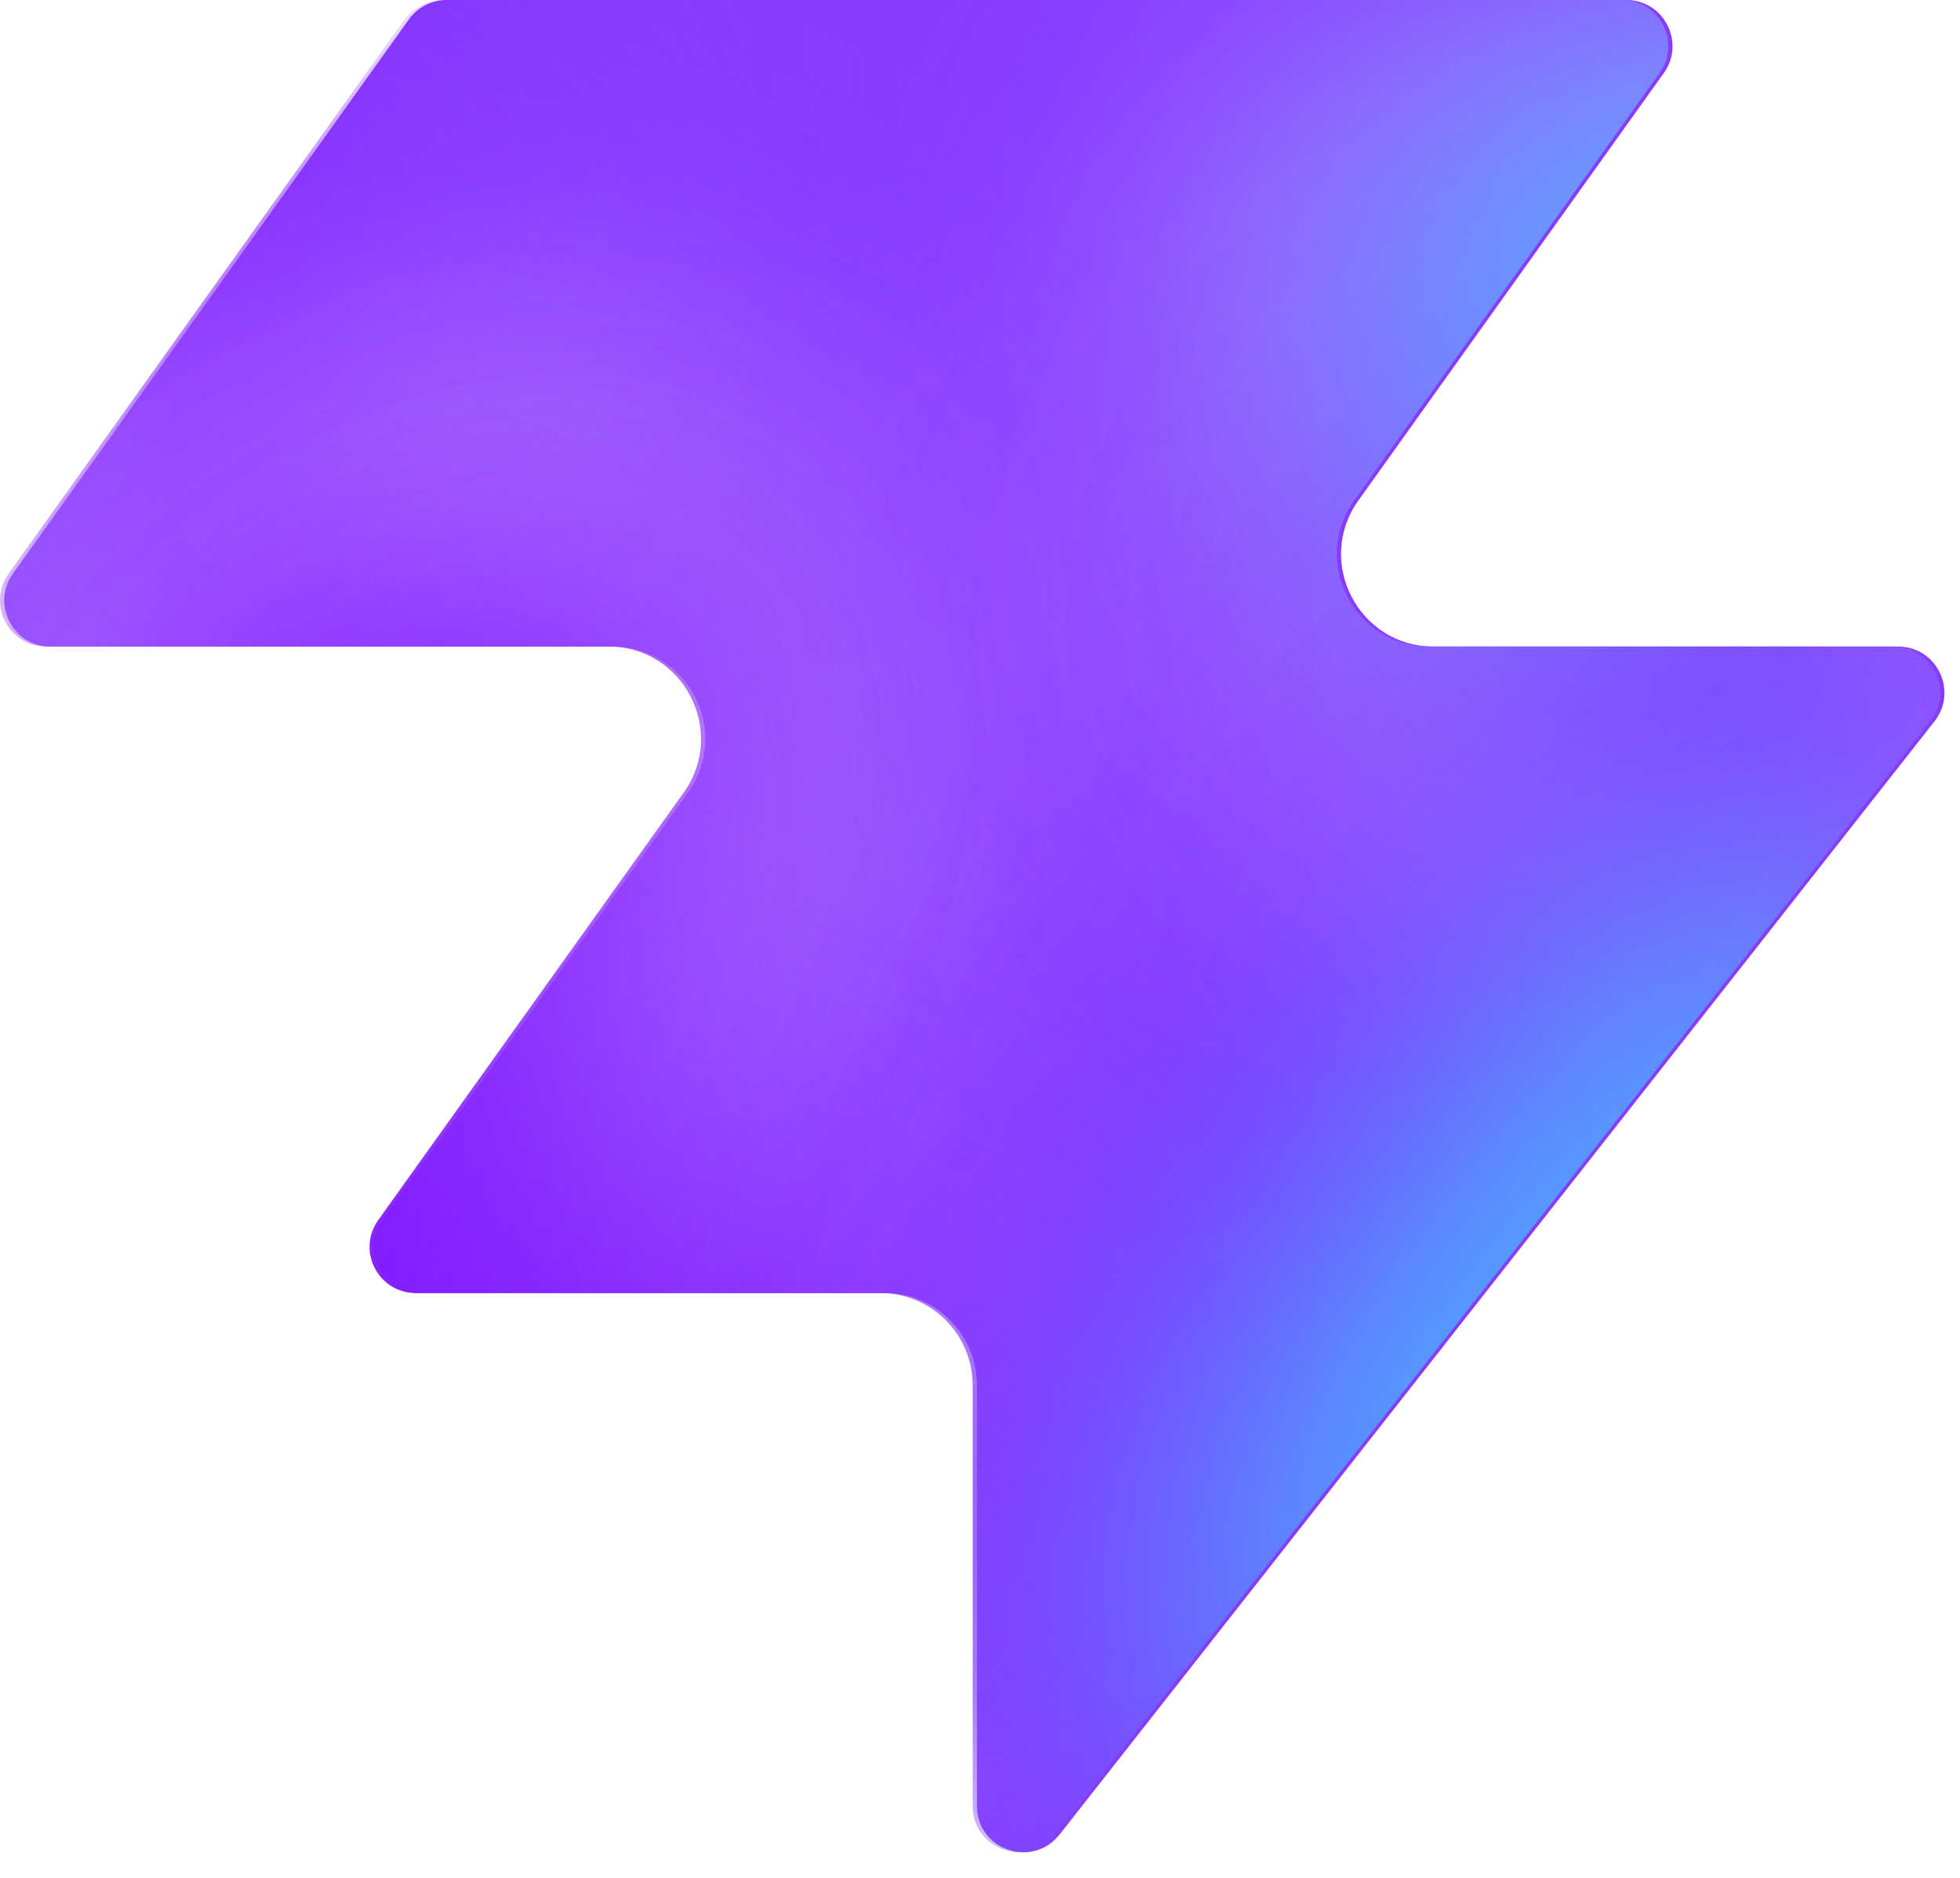
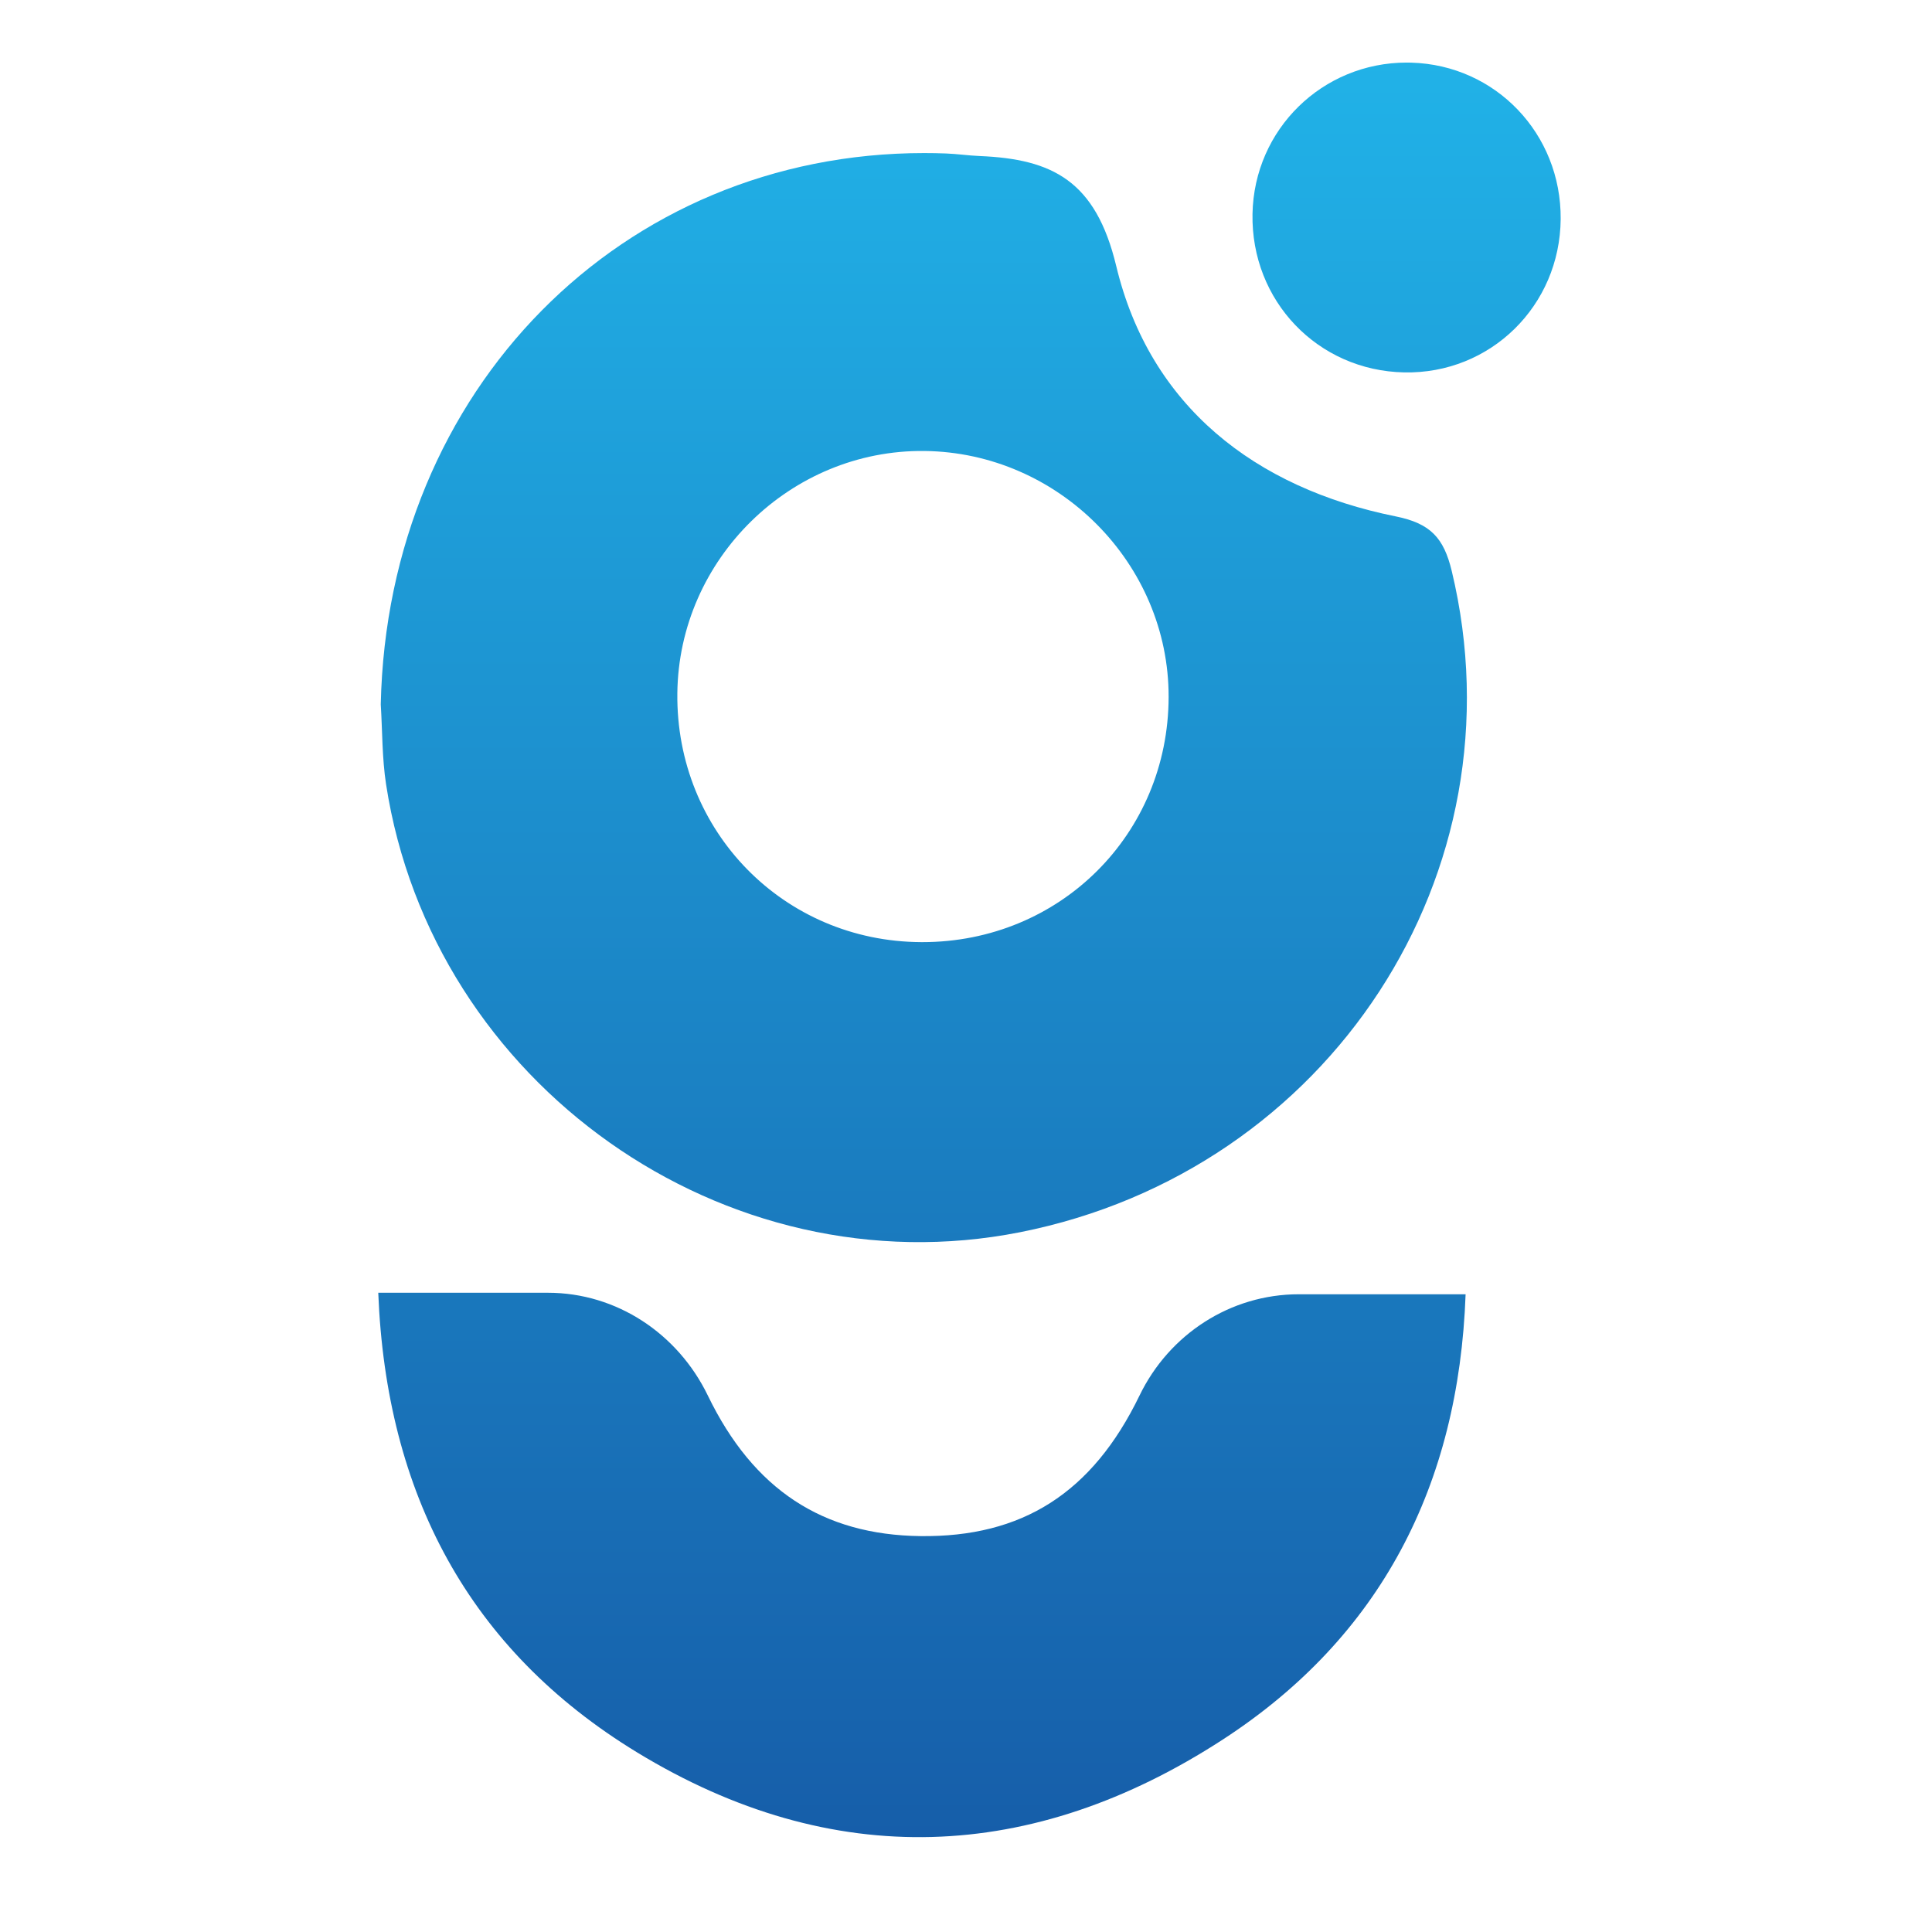
- <svg xmlns="http://www.w3.org/2000/svg" width="48" height="46" fill="none" viewBox="0 0 48 46">
-   <path fill="#863bff" d="M25.946 44.938c-.664.845-2.021.375-2.021-.698V33.937a2.26 2.26 0 0 0-2.262-2.262H10.287c-.92 0-1.456-1.04-.92-1.788l7.48-10.471c1.07-1.497 0-3.578-1.842-3.578H1.237c-.92 0-1.456-1.04-.92-1.788L10.013.474c.214-.297.556-.474.92-.474h28.894c.92 0 1.456 1.04.92 1.788l-7.48 10.471c-1.07 1.498 0 3.579 1.842 3.579h11.377c.943 0 1.473 1.088.89 1.83L25.947 44.94z" style="fill:#863bff;fill:color(display-p3 .525 .23 1);fill-opacity:1" />
-   <mask id="a" width="48" height="46" x="0" y="0" maskUnits="userSpaceOnUse" style="mask-type:alpha">
-     <path fill="#000" d="M25.842 44.938c-.664.844-2.021.375-2.021-.698V33.937a2.26 2.26 0 0 0-2.262-2.262H10.183c-.92 0-1.456-1.04-.92-1.788l7.48-10.471c1.07-1.498 0-3.579-1.842-3.579H1.133c-.92 0-1.456-1.04-.92-1.787L9.91.473c.214-.297.556-.474.92-.474h28.894c.92 0 1.456 1.04.92 1.788l-7.48 10.471c-1.07 1.498 0 3.578 1.842 3.578h11.377c.943 0 1.473 1.088.89 1.832L25.843 44.94z" style="fill:#000;fill-opacity:1" />
-   </mask>
-   <g mask="url(#a)">
-     <g filter="url(#b)">
-       <ellipse cx="5.508" cy="14.704" fill="#ede6ff" rx="5.508" ry="14.704" style="fill:#ede6ff;fill:color(display-p3 .927 .903 1);fill-opacity:1" transform="matrix(.00324 1 1 -.00324 -4.47 31.516)" />
-     </g>
-     <g filter="url(#c)">
-       <ellipse cx="10.399" cy="29.851" fill="#ede6ff" rx="10.399" ry="29.851" style="fill:#ede6ff;fill:color(display-p3 .927 .903 1);fill-opacity:1" transform="matrix(.00324 1 1 -.00324 -39.328 7.883)" />
-     </g>
-     <g filter="url(#d)">
-       <ellipse cx="5.508" cy="30.487" fill="#7e14ff" rx="5.508" ry="30.487" style="fill:#7e14ff;fill:color(display-p3 .492 .077 1);fill-opacity:1" transform="rotate(89.814 -25.913 -14.639)scale(1 -1)" />
-     </g>
-     <g filter="url(#e)">
-       <ellipse cx="5.508" cy="30.599" fill="#7e14ff" rx="5.508" ry="30.599" style="fill:#7e14ff;fill:color(display-p3 .492 .077 1);fill-opacity:1" transform="rotate(89.814 -32.644 -3.334)scale(1 -1)" />
-     </g>
-     <g filter="url(#f)">
-       <ellipse cx="5.508" cy="30.599" fill="#7e14ff" rx="5.508" ry="30.599" style="fill:#7e14ff;fill:color(display-p3 .492 .077 1);fill-opacity:1" transform="matrix(.00324 1 1 -.00324 -34.34 30.47)" />
-     </g>
-     <g filter="url(#g)">
-       <ellipse cx="14.072" cy="22.078" fill="#ede6ff" rx="14.072" ry="22.078" style="fill:#ede6ff;fill:color(display-p3 .927 .903 1);fill-opacity:1" transform="rotate(93.35 24.506 48.493)scale(-1 1)" />
-     </g>
-     <g filter="url(#h)">
-       <ellipse cx="3.47" cy="21.501" fill="#7e14ff" rx="3.47" ry="21.501" style="fill:#7e14ff;fill:color(display-p3 .492 .077 1);fill-opacity:1" transform="rotate(89.009 28.708 47.59)scale(-1 1)" />
-     </g>
-     <g filter="url(#i)">
-       <ellipse cx="3.47" cy="21.501" fill="#7e14ff" rx="3.47" ry="21.501" style="fill:#7e14ff;fill:color(display-p3 .492 .077 1);fill-opacity:1" transform="rotate(89.009 28.708 47.59)scale(-1 1)" />
-     </g>
-     <g filter="url(#j)">
-       <ellipse cx=".387" cy="8.972" fill="#7e14ff" rx="4.407" ry="29.108" style="fill:#7e14ff;fill:color(display-p3 .492 .077 1);fill-opacity:1" transform="rotate(39.51 .387 8.972)" />
-     </g>
-     <g filter="url(#k)">
-       <ellipse cx="47.523" cy="-6.092" fill="#7e14ff" rx="4.407" ry="29.108" style="fill:#7e14ff;fill:color(display-p3 .492 .077 1);fill-opacity:1" transform="rotate(37.892 47.523 -6.092)" />
-     </g>
-     <g filter="url(#l)">
-       <ellipse cx="41.412" cy="6.333" fill="#47bfff" rx="5.971" ry="9.665" style="fill:#47bfff;fill:color(display-p3 .28 .748 1);fill-opacity:1" transform="rotate(37.892 41.412 6.333)" />
-     </g>
-     <g filter="url(#m)">
-       <ellipse cx="-1.879" cy="38.332" fill="#7e14ff" rx="4.407" ry="29.108" style="fill:#7e14ff;fill:color(display-p3 .492 .077 1);fill-opacity:1" transform="rotate(37.892 -1.88 38.332)" />
-     </g>
-     <g filter="url(#n)">
-       <ellipse cx="-1.879" cy="38.332" fill="#7e14ff" rx="4.407" ry="29.108" style="fill:#7e14ff;fill:color(display-p3 .492 .077 1);fill-opacity:1" transform="rotate(37.892 -1.88 38.332)" />
-     </g>
-     <g filter="url(#o)">
-       <ellipse cx="35.651" cy="29.907" fill="#7e14ff" rx="4.407" ry="29.108" style="fill:#7e14ff;fill:color(display-p3 .492 .077 1);fill-opacity:1" transform="rotate(37.892 35.651 29.907)" />
-     </g>
-     <g filter="url(#p)">
-       <ellipse cx="38.418" cy="32.4" fill="#47bfff" rx="5.971" ry="15.297" style="fill:#47bfff;fill:color(display-p3 .28 .748 1);fill-opacity:1" transform="rotate(37.892 38.418 32.4)" />
-     </g>
+ <svg xmlns="http://www.w3.org/2000/svg" viewBox="419 232 258 258" width="100%" height="100%">
+   <defs>
+     <linearGradient id="favLinearGradient2" x1="0" y1="0" x2="1" y2="0" gradientUnits="userSpaceOnUse" gradientTransform="matrix(0,-203.4151,-203.4151,0,406.7764,364.1829)" spreadMethod="pad">
+       <stop style="stop-opacity:1;stop-color:#21b4e9" offset="0" />
+       <stop style="stop-opacity:1;stop-color:#1554a2" offset="1" />
+     </linearGradient>
+     <linearGradient id="favLinearGradient4" x1="0" y1="0" x2="1" y2="0" gradientUnits="userSpaceOnUse" gradientTransform="matrix(0,-203.4151,-203.4151,0,406.586,364.1829)" spreadMethod="pad">
+       <stop style="stop-opacity:1;stop-color:#21b4e9" offset="0" />
+       <stop style="stop-opacity:1;stop-color:#1554a2" offset="1" />
+     </linearGradient>
+     <linearGradient id="favLinearGradient6" x1="0" y1="0" x2="1" y2="0" gradientUnits="userSpaceOnUse" gradientTransform="matrix(0,-203.4151,-203.4151,0,455.1262,364.1829)" spreadMethod="pad">
+       <stop style="stop-opacity:1;stop-color:#21b4e9" offset="0" />
+       <stop style="stop-opacity:1;stop-color:#1554a2" offset="1" />
+     </linearGradient>
+   </defs>
+   <g id="fav-layer">
+     <path id="fav-path2" d="m 352.385,295.456 c 0.167,-2.673 0.127,-5.378 0.533,-8.015 v 0 c 4.62,-30.022 33.934,-50.706 63.486,-44.856 v 0 c 31.035,6.144 50.502,36.059 43.246,66.226 v 0 c -0.796,3.305 -2.119,4.766 -5.605,5.468 v 0 c -14.132,2.849 -24.637,11.076 -27.997,25.071 v 0 c -2.054,8.557 -6.403,10.718 -13.676,11.023 v 0 c -1.125,0.046 -2.245,0.213 -3.37,0.256 v 0 c -0.735,0.028 -1.466,0.041 -2.194,0.041 v 0 c -30.258,0 -53.736,-23.655 -54.423,-55.214 m 54.111,-23.815 c -13.757,0.068 -24.558,11.095 -24.407,24.919 v 0 c 0.145,13.444 11.336,24.42 24.746,24.272 v 0 c 13.438,-0.148 24.485,-11.274 24.459,-24.634 v 0 C 431.268,282.439 420.408,271.64 406.628,271.64 v 0 c -0.044,0 -0.088,0 -0.132,0.001" transform="matrix(1.333333,0,0,-1.333333,0,720)" style="fill:url(#favLinearGradient2);stroke:none" />
+     <path id="fav-path4" d="m 352.134,236.524 c 0.794,-20.079 9.037,-35.742 25.919,-46.032 v 0 c 19.591,-11.942 39.635,-11.084 58.668,1.284 v 0 c 15.798,10.263 23.631,25.449 24.317,44.596 v 0 h -16.712 c -6.829,0 -12.972,-3.994 -15.947,-10.142 v 0 c -4.741,-9.798 -11.788,-14.203 -21.944,-14.079 v 0 c -9.773,0.119 -16.725,4.645 -21.291,14.078 v 0 c -3.004,6.203 -9.131,10.295 -16.025,10.295 v 0 z" transform="matrix(1.333333,0,0,-1.333333,0,720)" style="fill:url(#favLinearGradient4);stroke:none" />
+     <path id="fav-path6" d="m 439.695,344.577 c -0.162,-8.704 6.532,-15.701 15.19,-15.875 v 0 c 8.63,-0.175 15.609,6.664 15.675,15.362 v 0 c 0.064,8.535 -6.517,15.423 -14.965,15.662 v 0 c -0.153,0.005 -0.304,0.007 -0.456,0.007 v 0 c -8.432,-10e-4 -15.286,-6.677 -15.444,-15.156" transform="matrix(1.333333,0,0,-1.333333,0,720)" style="fill:url(#favLinearGradient6);stroke:none" />
  </g>
-   <defs>
-     <filter id="b" width="60.045" height="41.654" x="-19.77" y="16.149" color-interpolation-filters="sRGB" filterUnits="userSpaceOnUse">
-       <feFlood flood-opacity="0" result="BackgroundImageFix" />
-       <feBlend in="SourceGraphic" in2="BackgroundImageFix" result="shape" />
-       <feGaussianBlur result="effect1_foregroundBlur_2002_17158" stdDeviation="7.659" />
-     </filter>
-     <filter id="c" width="90.34" height="51.437" x="-54.613" y="-7.533" color-interpolation-filters="sRGB" filterUnits="userSpaceOnUse">
-       <feFlood flood-opacity="0" result="BackgroundImageFix" />
-       <feBlend in="SourceGraphic" in2="BackgroundImageFix" result="shape" />
-       <feGaussianBlur result="effect1_foregroundBlur_2002_17158" stdDeviation="7.659" />
-     </filter>
-     <filter id="d" width="79.355" height="29.4" x="-49.64" y="2.03" color-interpolation-filters="sRGB" filterUnits="userSpaceOnUse">
-       <feFlood flood-opacity="0" result="BackgroundImageFix" />
-       <feBlend in="SourceGraphic" in2="BackgroundImageFix" result="shape" />
-       <feGaussianBlur result="effect1_foregroundBlur_2002_17158" stdDeviation="4.596" />
-     </filter>
-     <filter id="e" width="79.579" height="29.4" x="-45.045" y="20.029" color-interpolation-filters="sRGB" filterUnits="userSpaceOnUse">
-       <feFlood flood-opacity="0" result="BackgroundImageFix" />
-       <feBlend in="SourceGraphic" in2="BackgroundImageFix" result="shape" />
-       <feGaussianBlur result="effect1_foregroundBlur_2002_17158" stdDeviation="4.596" />
-     </filter>
-     <filter id="f" width="79.579" height="29.4" x="-43.513" y="21.178" color-interpolation-filters="sRGB" filterUnits="userSpaceOnUse">
-       <feFlood flood-opacity="0" result="BackgroundImageFix" />
-       <feBlend in="SourceGraphic" in2="BackgroundImageFix" result="shape" />
-       <feGaussianBlur result="effect1_foregroundBlur_2002_17158" stdDeviation="4.596" />
-     </filter>
-     <filter id="g" width="74.749" height="58.852" x="15.756" y="-17.901" color-interpolation-filters="sRGB" filterUnits="userSpaceOnUse">
-       <feFlood flood-opacity="0" result="BackgroundImageFix" />
-       <feBlend in="SourceGraphic" in2="BackgroundImageFix" result="shape" />
-       <feGaussianBlur result="effect1_foregroundBlur_2002_17158" stdDeviation="7.659" />
-     </filter>
-     <filter id="h" width="61.377" height="25.362" x="23.548" y="2.284" color-interpolation-filters="sRGB" filterUnits="userSpaceOnUse">
-       <feFlood flood-opacity="0" result="BackgroundImageFix" />
-       <feBlend in="SourceGraphic" in2="BackgroundImageFix" result="shape" />
-       <feGaussianBlur result="effect1_foregroundBlur_2002_17158" stdDeviation="4.596" />
-     </filter>
-     <filter id="i" width="61.377" height="25.362" x="23.548" y="2.284" color-interpolation-filters="sRGB" filterUnits="userSpaceOnUse">
-       <feFlood flood-opacity="0" result="BackgroundImageFix" />
-       <feBlend in="SourceGraphic" in2="BackgroundImageFix" result="shape" />
-       <feGaussianBlur result="effect1_foregroundBlur_2002_17158" stdDeviation="4.596" />
-     </filter>
-     <filter id="j" width="56.045" height="63.649" x="-27.636" y="-22.853" color-interpolation-filters="sRGB" filterUnits="userSpaceOnUse">
-       <feFlood flood-opacity="0" result="BackgroundImageFix" />
-       <feBlend in="SourceGraphic" in2="BackgroundImageFix" result="shape" />
-       <feGaussianBlur result="effect1_foregroundBlur_2002_17158" stdDeviation="4.596" />
-     </filter>
-     <filter id="k" width="54.814" height="64.646" x="20.116" y="-38.415" color-interpolation-filters="sRGB" filterUnits="userSpaceOnUse">
-       <feFlood flood-opacity="0" result="BackgroundImageFix" />
-       <feBlend in="SourceGraphic" in2="BackgroundImageFix" result="shape" />
-       <feGaussianBlur result="effect1_foregroundBlur_2002_17158" stdDeviation="4.596" />
-     </filter>
-     <filter id="l" width="33.541" height="35.313" x="24.641" y="-11.323" color-interpolation-filters="sRGB" filterUnits="userSpaceOnUse">
-       <feFlood flood-opacity="0" result="BackgroundImageFix" />
-       <feBlend in="SourceGraphic" in2="BackgroundImageFix" result="shape" />
-       <feGaussianBlur result="effect1_foregroundBlur_2002_17158" stdDeviation="4.596" />
-     </filter>
-     <filter id="m" width="54.814" height="64.646" x="-29.286" y="6.009" color-interpolation-filters="sRGB" filterUnits="userSpaceOnUse">
-       <feFlood flood-opacity="0" result="BackgroundImageFix" />
-       <feBlend in="SourceGraphic" in2="BackgroundImageFix" result="shape" />
-       <feGaussianBlur result="effect1_foregroundBlur_2002_17158" stdDeviation="4.596" />
-     </filter>
-     <filter id="n" width="54.814" height="64.646" x="-29.286" y="6.009" color-interpolation-filters="sRGB" filterUnits="userSpaceOnUse">
-       <feFlood flood-opacity="0" result="BackgroundImageFix" />
-       <feBlend in="SourceGraphic" in2="BackgroundImageFix" result="shape" />
-       <feGaussianBlur result="effect1_foregroundBlur_2002_17158" stdDeviation="4.596" />
-     </filter>
-     <filter id="o" width="54.814" height="64.646" x="8.244" y="-2.416" color-interpolation-filters="sRGB" filterUnits="userSpaceOnUse">
-       <feFlood flood-opacity="0" result="BackgroundImageFix" />
-       <feBlend in="SourceGraphic" in2="BackgroundImageFix" result="shape" />
-       <feGaussianBlur result="effect1_foregroundBlur_2002_17158" stdDeviation="4.596" />
-     </filter>
-     <filter id="p" width="39.409" height="43.623" x="18.713" y="10.588" color-interpolation-filters="sRGB" filterUnits="userSpaceOnUse">
-       <feFlood flood-opacity="0" result="BackgroundImageFix" />
-       <feBlend in="SourceGraphic" in2="BackgroundImageFix" result="shape" />
-       <feGaussianBlur result="effect1_foregroundBlur_2002_17158" stdDeviation="4.596" />
-     </filter>
-   </defs>
</svg>
